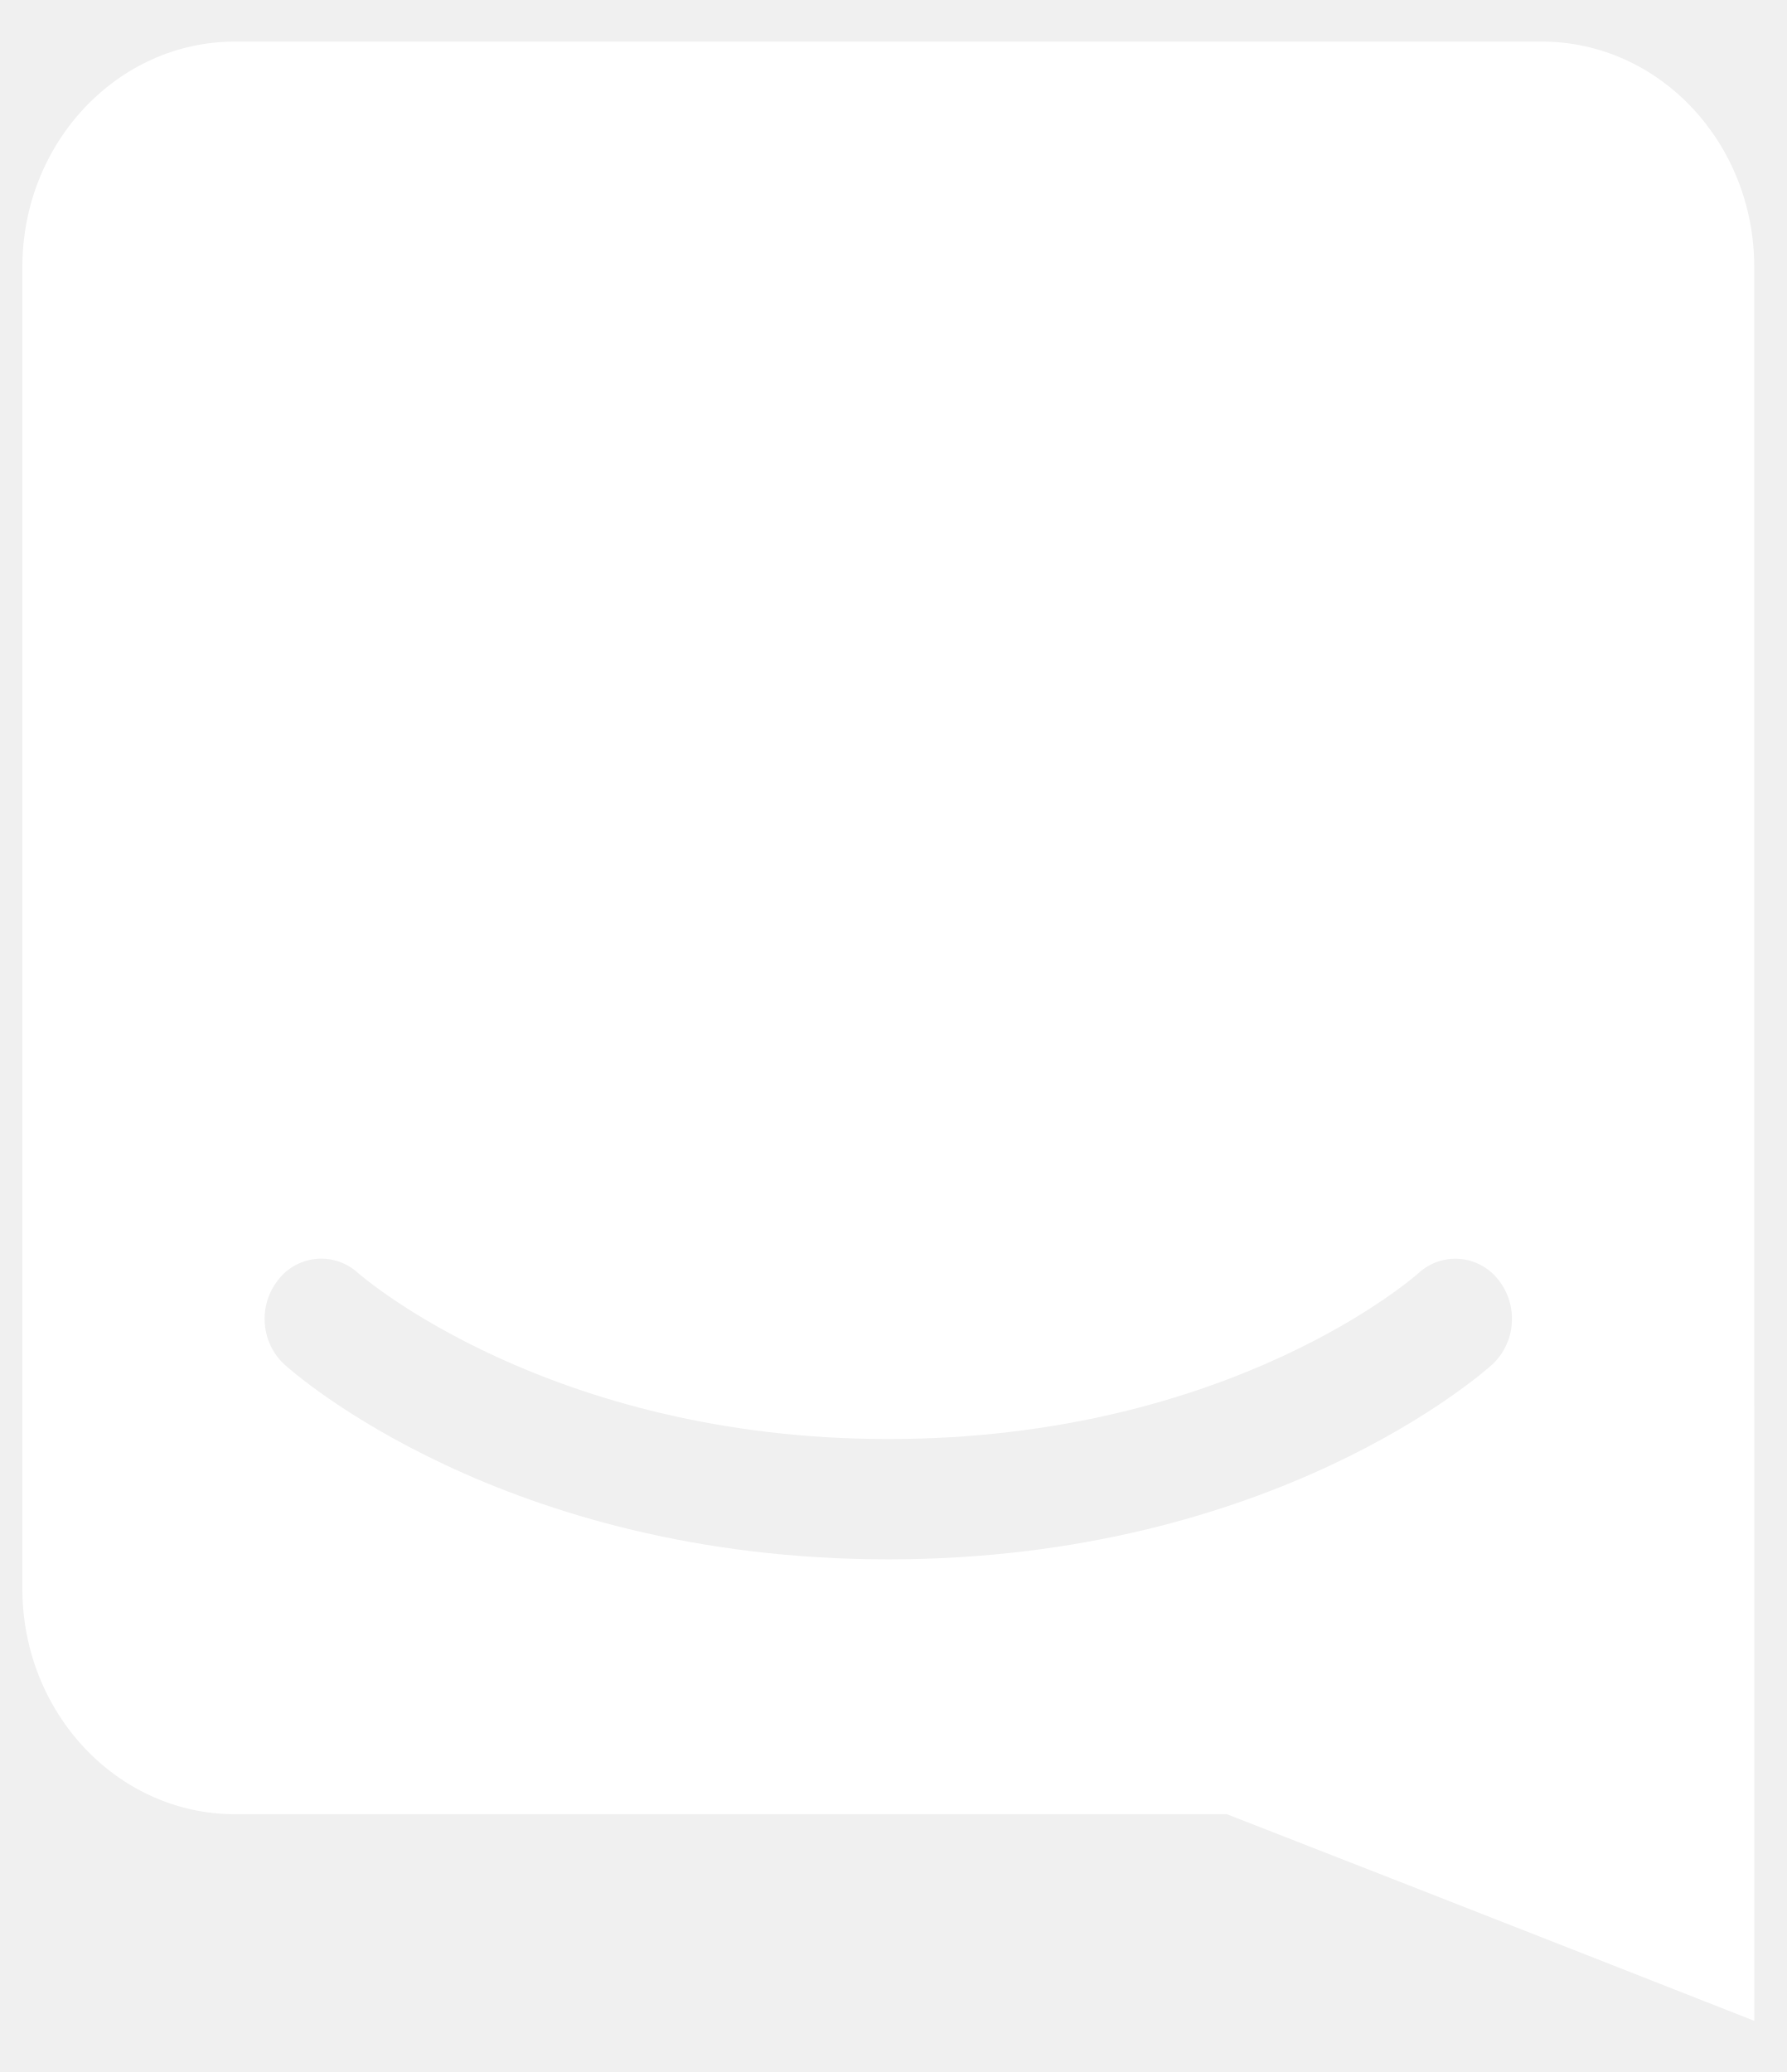
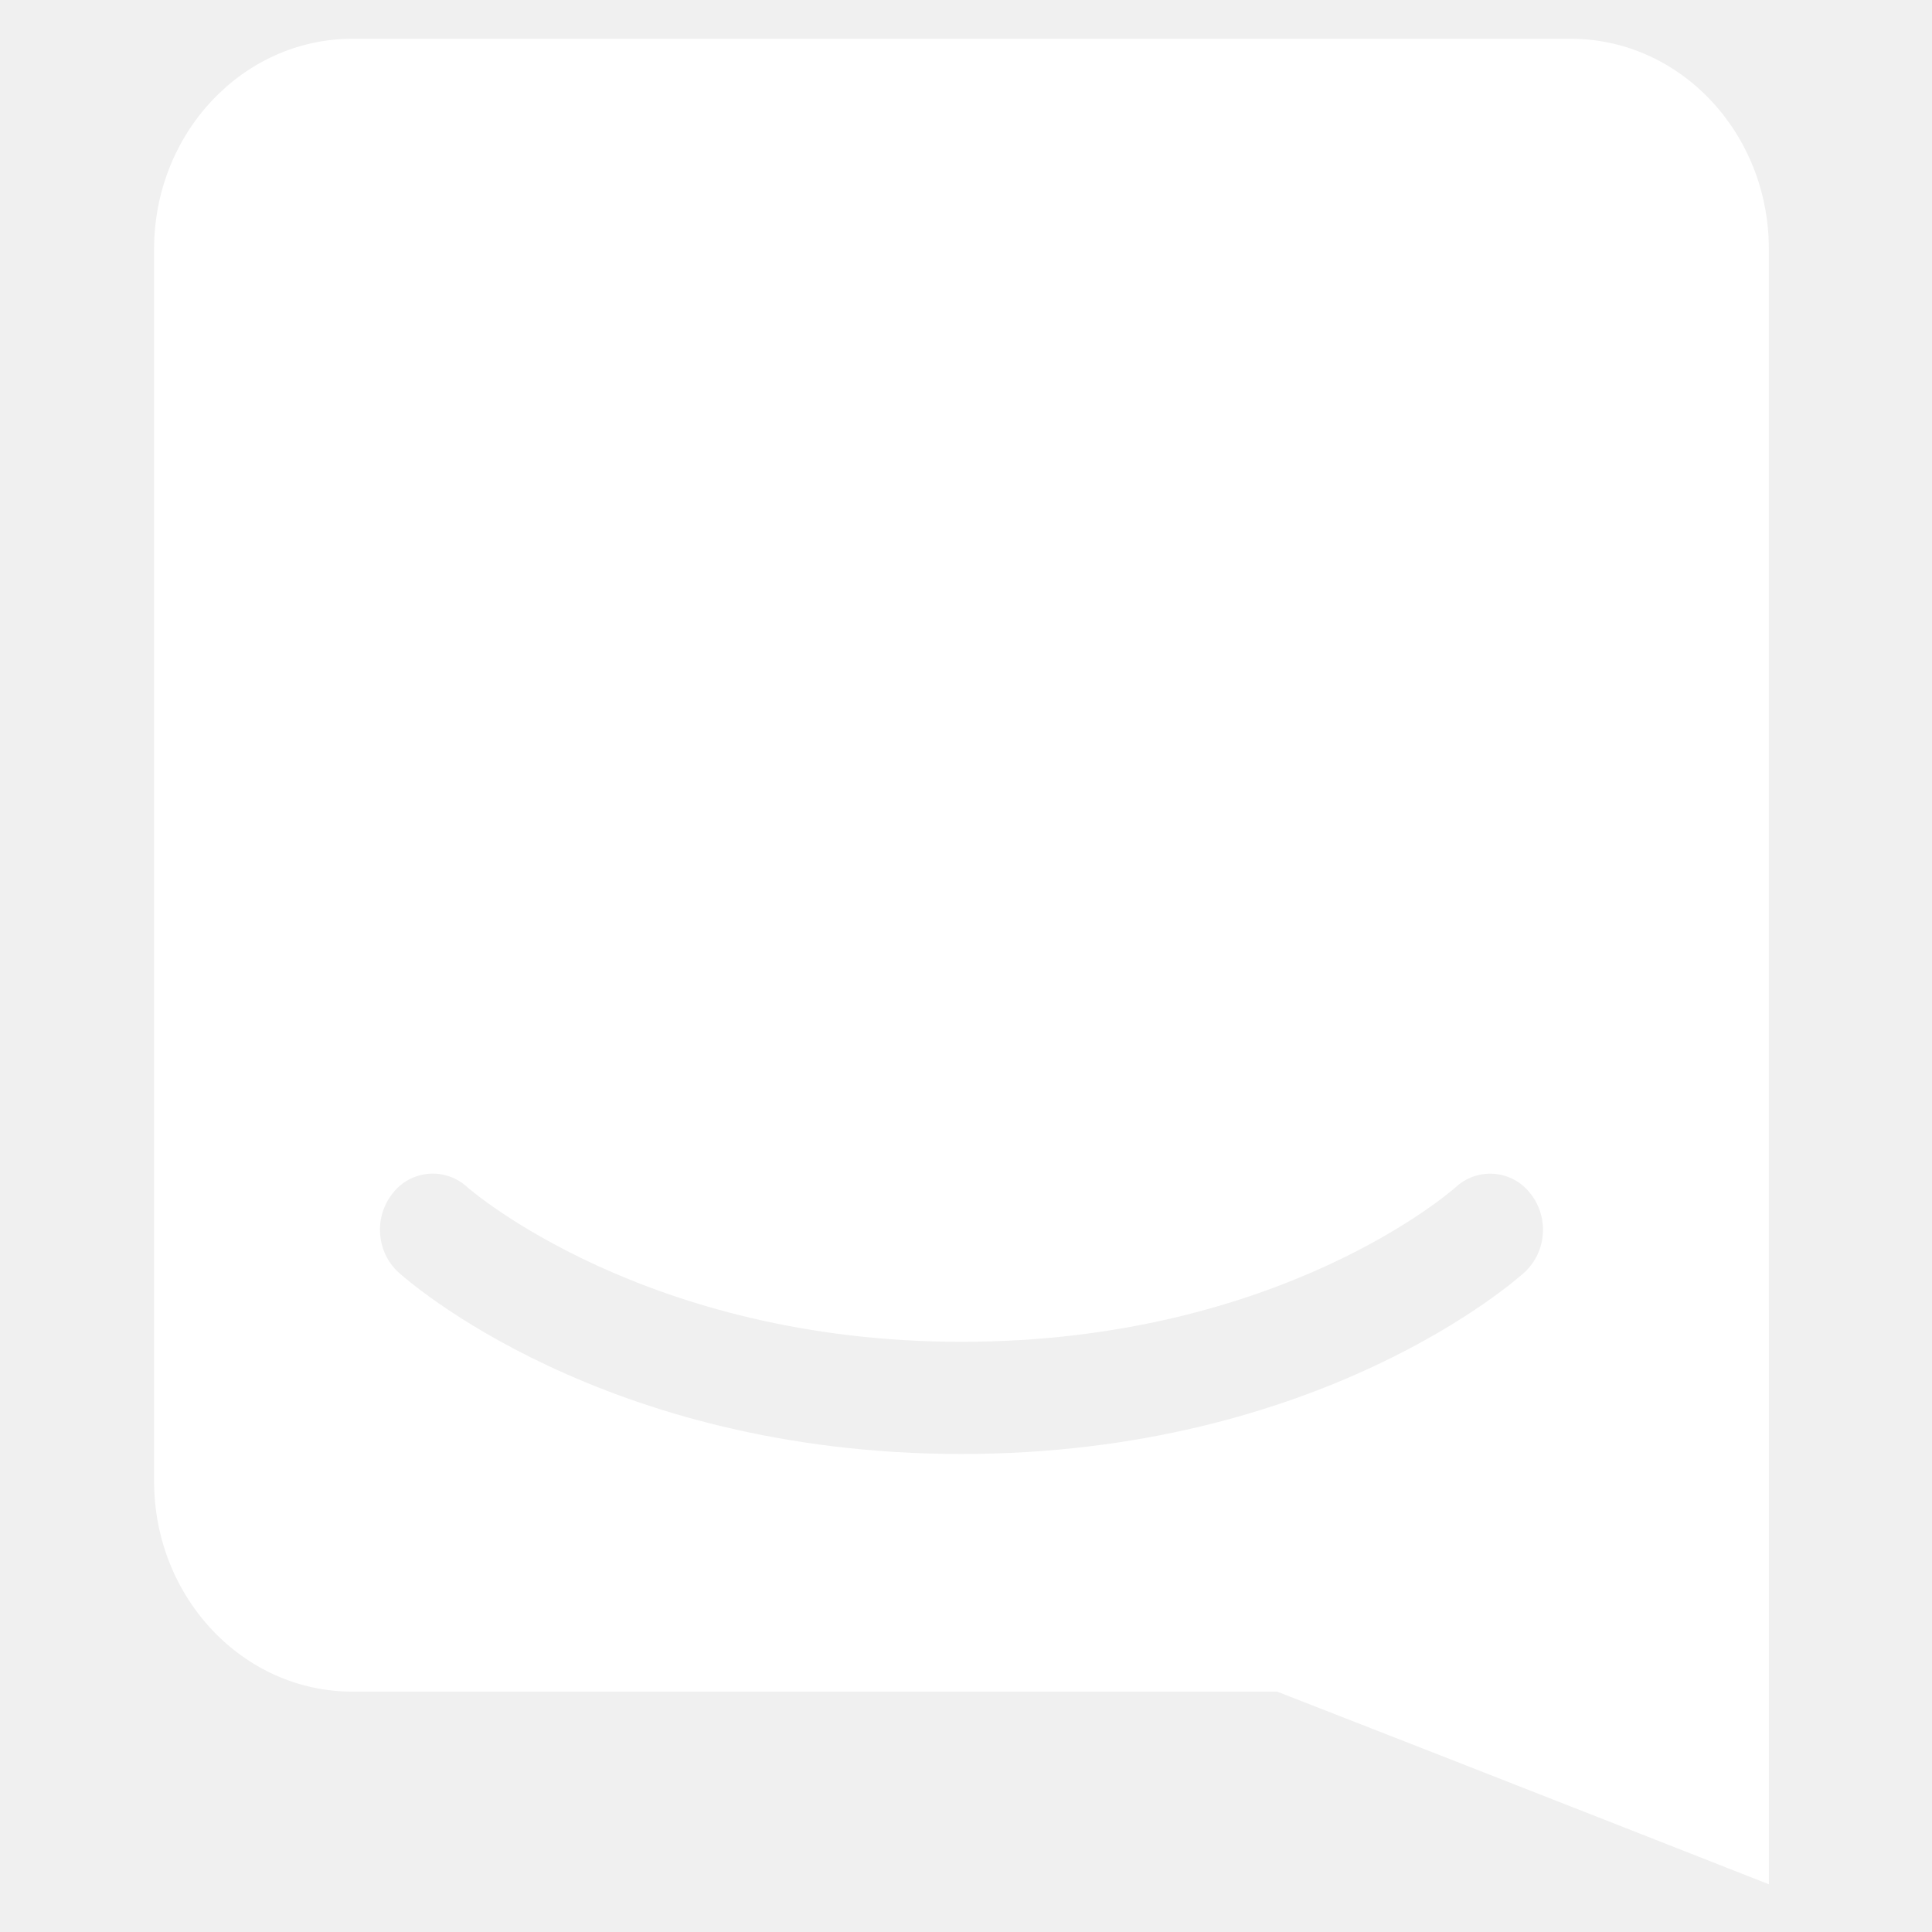
- <svg xmlns="http://www.w3.org/2000/svg" width="25" height="29" viewBox="0 0 25 29" fill="none">
+ <svg xmlns="http://www.w3.org/2000/svg" width="20" height="20" viewBox="0 0 25 29" fill="none">
  <path d="M24.552 28.284C24.552 28.284 20.471 26.678 17.171 25.392H3.289C1.647 25.392 0.313 23.978 0.313 22.235V3.737C0.313 1.996 1.647 0.582 3.289 0.582H21.576C23.219 0.582 24.551 1.995 24.551 3.737V19.669H24.552V28.284ZM20.969 17.911C20.904 17.828 20.823 17.759 20.73 17.709C20.637 17.659 20.535 17.628 20.43 17.62C20.325 17.611 20.219 17.625 20.119 17.659C20.02 17.694 19.928 17.749 19.851 17.82C19.825 17.843 17.241 20.141 12.432 20.141C7.683 20.141 5.059 17.859 5.012 17.818C4.935 17.746 4.843 17.692 4.744 17.658C4.644 17.624 4.539 17.61 4.434 17.619C4.329 17.628 4.227 17.658 4.134 17.708C4.041 17.758 3.96 17.827 3.896 17.91C3.757 18.083 3.689 18.302 3.706 18.523C3.721 18.743 3.819 18.949 3.981 19.098C4.104 19.209 7.043 21.825 12.432 21.825C17.822 21.825 20.761 19.209 20.884 19.098C21.045 18.949 21.143 18.743 21.158 18.523C21.175 18.303 21.107 18.084 20.969 17.911Z" fill="white" />
</svg>
